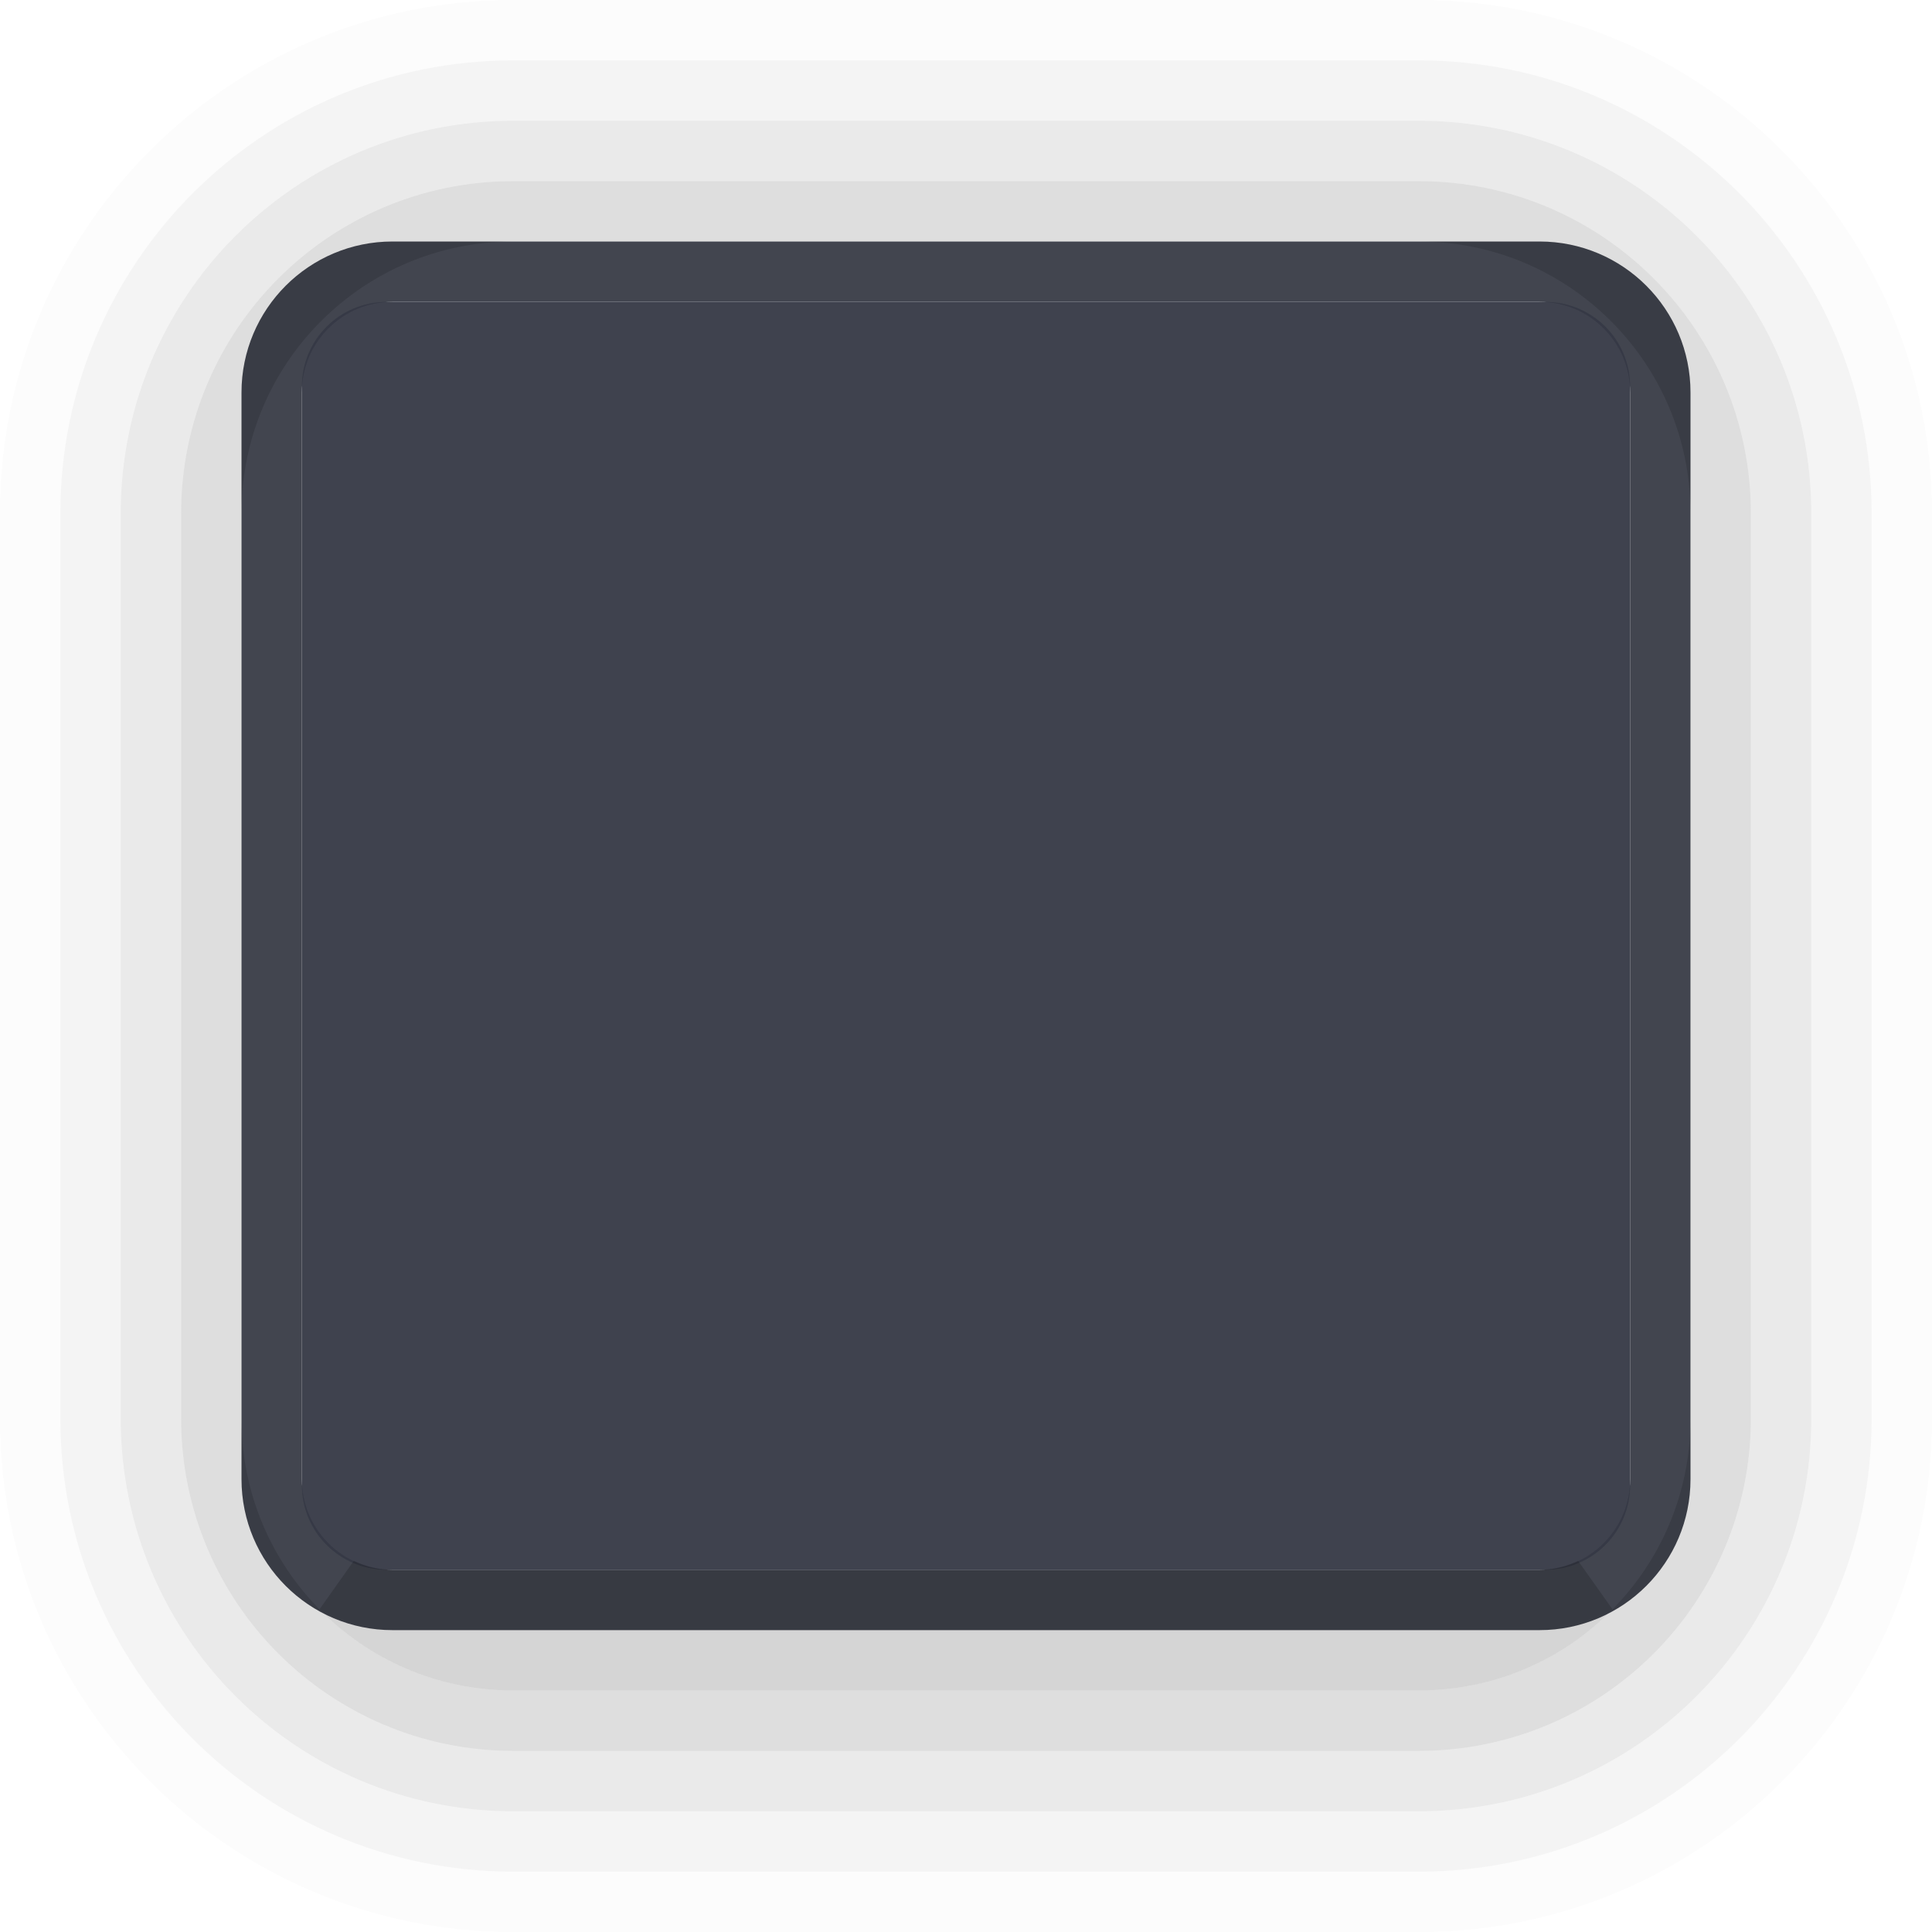
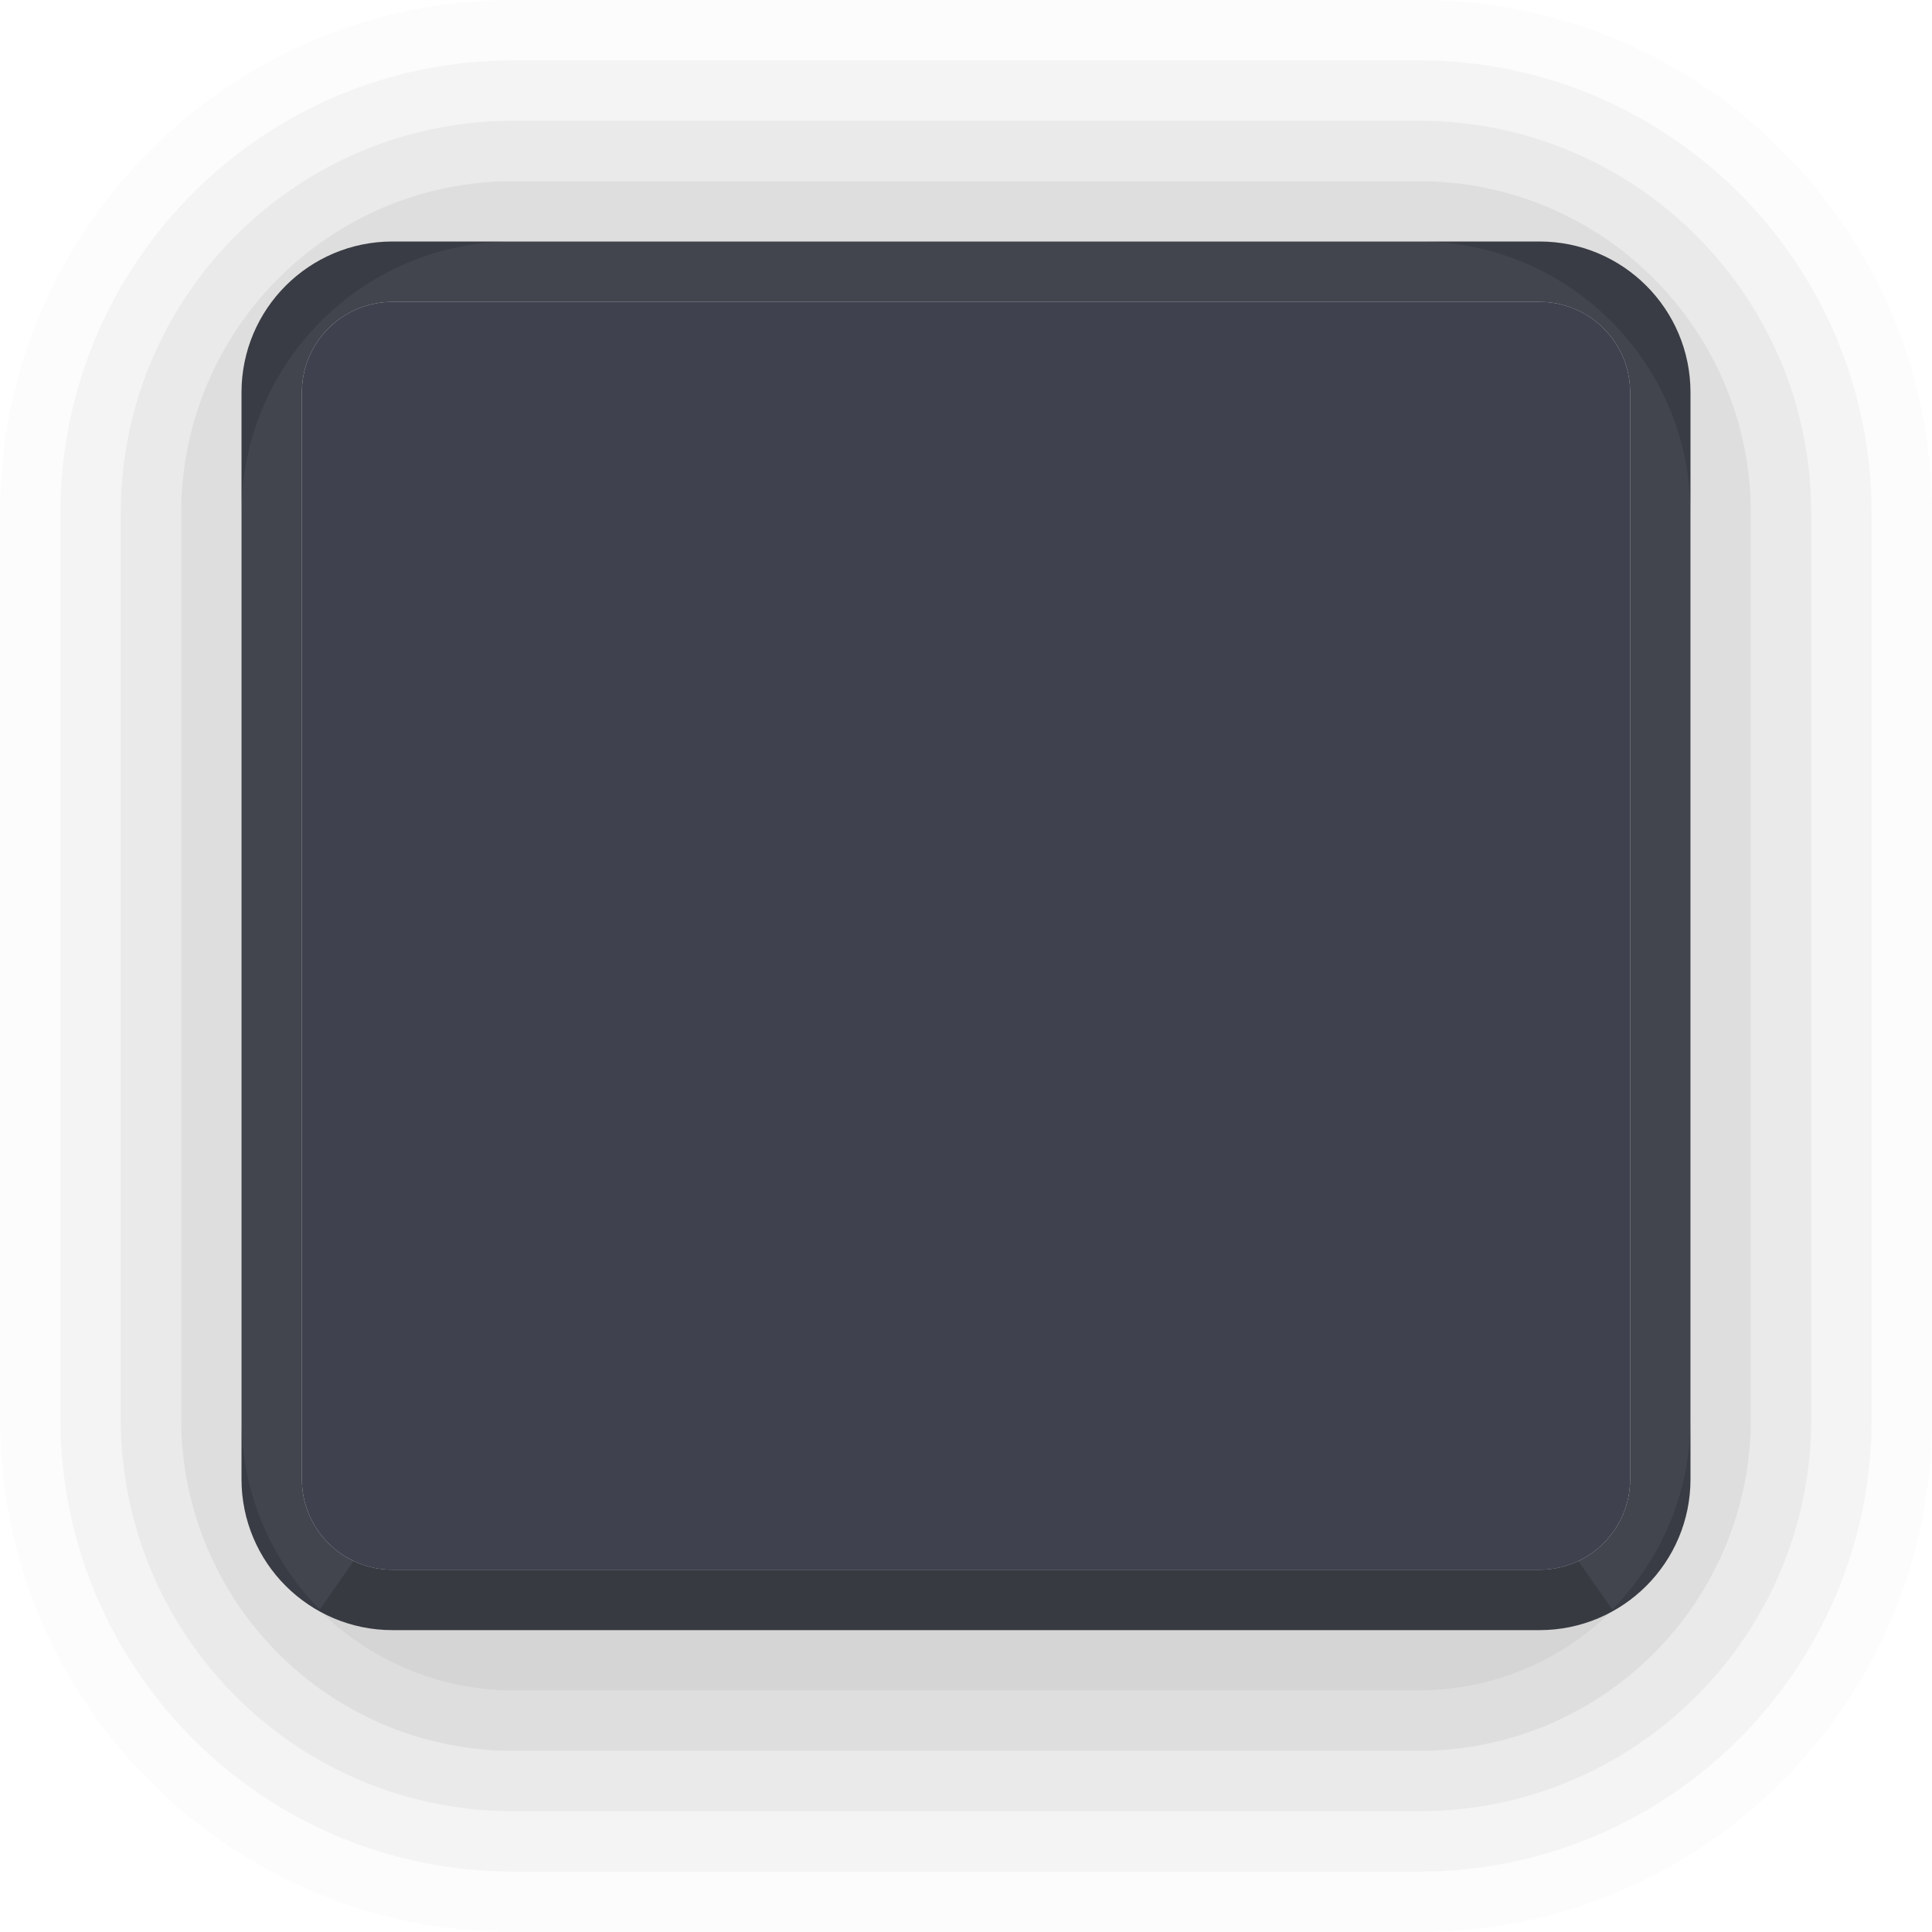
- <svg xmlns="http://www.w3.org/2000/svg" width="32" height="32" viewBox="0 0 32 32" id="svg5386" version="1.1">
-   <defs id="defs5388" />
-   <g id="layer1" transform="translate(0,-1020.362)">
-     <rect style="display:inline;opacity:0.81;fill:none;fill-opacity:1;stroke:#161a26;stroke-width:1;stroke-linecap:round;stroke-linejoin:miter;stroke-miterlimit:4;stroke-dasharray:none;stroke-dashoffset:0;stroke-opacity:1" id="rect4164-4-3" width="23" height="22" x="4.5" y="1024.862" rx="2" ry="2" />
-     <rect style="display:inline;opacity:0.95;fill:#353945;fill-opacity:1;stroke:none;stroke-width:1;stroke-linecap:round;stroke-linejoin:miter;stroke-miterlimit:4;stroke-dasharray:none;stroke-dashoffset:0;stroke-opacity:1" id="rect4164" width="22" height="21" x="5" y="1025.362" rx="1.4" ry="1.4" />
-     <g transform="translate(-426,658.3623)" id="g4271" style="display:inline;opacity:0.65">
-       <rect ry="8" rx="8" y="362.5" x="426.5" height="31" width="31" id="rect4164-4-7-5-3-8-8" style="display:inline;opacity:0.02;fill:none;fill-opacity:1;stroke:#000000;stroke-width:1;stroke-linecap:round;stroke-linejoin:miter;stroke-miterlimit:4;stroke-dasharray:none;stroke-dashoffset:0;stroke-opacity:1" />
-       <rect ry="7" rx="7" y="363.5" x="427.5" height="29" width="29" id="rect4164-4-7-5-3-8" style="display:inline;opacity:0.07;fill:none;fill-opacity:1;stroke:#000000;stroke-width:1;stroke-linecap:round;stroke-linejoin:miter;stroke-miterlimit:4;stroke-dasharray:none;stroke-dashoffset:0;stroke-opacity:1" />
-       <rect ry="6" rx="6" y="364.5" x="428.5" height="27" width="27" id="rect4164-4-7-5-3" style="display:inline;opacity:0.13;fill:none;fill-opacity:1;stroke:#000000;stroke-width:1;stroke-linecap:round;stroke-linejoin:miter;stroke-miterlimit:4;stroke-dasharray:none;stroke-dashoffset:0;stroke-opacity:1" />
-       <rect ry="5" rx="5" y="365.5" x="429.5" height="25" width="25" id="rect4164-4-7-5" style="display:inline;opacity:0.2;fill:none;fill-opacity:1;stroke:#000000;stroke-width:1;stroke-linecap:round;stroke-linejoin:miter;stroke-miterlimit:4;stroke-dasharray:none;stroke-dashoffset:0;stroke-opacity:1" />
-       <path transform="translate(-6.1035156e-5,0)" id="rect4164-4-7" d="M 431.648,388.305 C 432.373,389.042 433.38,389.5 434.5,389.5 l 15,0 c 1.12,0 2.127,-0.458 2.852,-1.195 -0.259,0.122 -0.545,0.195 -0.852,0.195 l -19,0 c -0.306,0 -0.592,-0.073 -0.852,-0.195 z" style="display:inline;opacity:0.25;fill:none;fill-opacity:1;stroke:#000000;stroke-width:1;stroke-linecap:round;stroke-linejoin:miter;stroke-miterlimit:4;stroke-dasharray:none;stroke-dashoffset:0;stroke-opacity:1" />
+ <svg xmlns="http://www.w3.org/2000/svg" xmlns:xlink="http://www.w3.org/1999/xlink" version="1.1" viewBox="154 4 32 32" width="32" height="32">
+   <g id="forms" transform="translate(400,0)" style="fill: none; stroke: #000000; stroke-width: 0.1;">
+     <g id="bg-form" transform="translate(50,0)">
+       <rect id="f3" width="22" height="21" x="9" y="9" rx="1.5" ry="1.5" />
+       <rect id="f4" width="23" height="22" x="8.5" y="8.5" rx="2" ry="2" />
+       <rect id="s1" width="31" height="31" x="4.5" y="4.5" rx="8" ry="8" />
+       <rect id="s2" width="29" height="29" x="5.5" y="5.5" rx="7" ry="7" />
+       <rect id="s3" width="27" height="27" x="6.5" y="6.5" rx="6" ry="6" />
+       <rect id="s4" width="25" height="25" x="7.5" y="7.5" rx="5" ry="5" />
+       <path id="s5" d="M 9.648,30.31 C 10.373,31.04 11.38,31.5 12.5,31.5 L 27.5,31.5 C 28.62,31.5 29.627,31.04 30.352,30.31 30.093,30.43 29.807,30.5 29.5,30.5 L 10.5,30.5 C 10.194,30.5 9.908,30.43 9.648,30.31 Z" />
+     </g>
+   </g>
+   <g id="assets">
+     <g class="screen" transform="translate(150,0)">
+       <g id="bg">
+         <use xlink:href="#f3" class="face" style="fill: #353945; opacity: 0.95;" />
+         <use xlink:href="#f4" class="border" style="opacity: 0.81; stroke: #161a25; fill: none; stroke-width: 1;" />
+         <g class="shadow" style="opacity: 0.65; stroke: #000000; fill: none; stroke-width: 1;">
+           <use xlink:href="#s1" class="shadow1" style="opacity: 0.02;" />
+           <use xlink:href="#s2" class="shadow2" style="opacity: 0.07;" />
+           <use xlink:href="#s3" class="shadow3" style="opacity: 0.13;" />
+           <use xlink:href="#s4" class="shadow4" style="opacity: 0.2;" />
+           <use xlink:href="#s5" class="shadow5" style="opacity: 0.25;" />
+         </g>
+       </g>
    </g>
  </g>
</svg>
